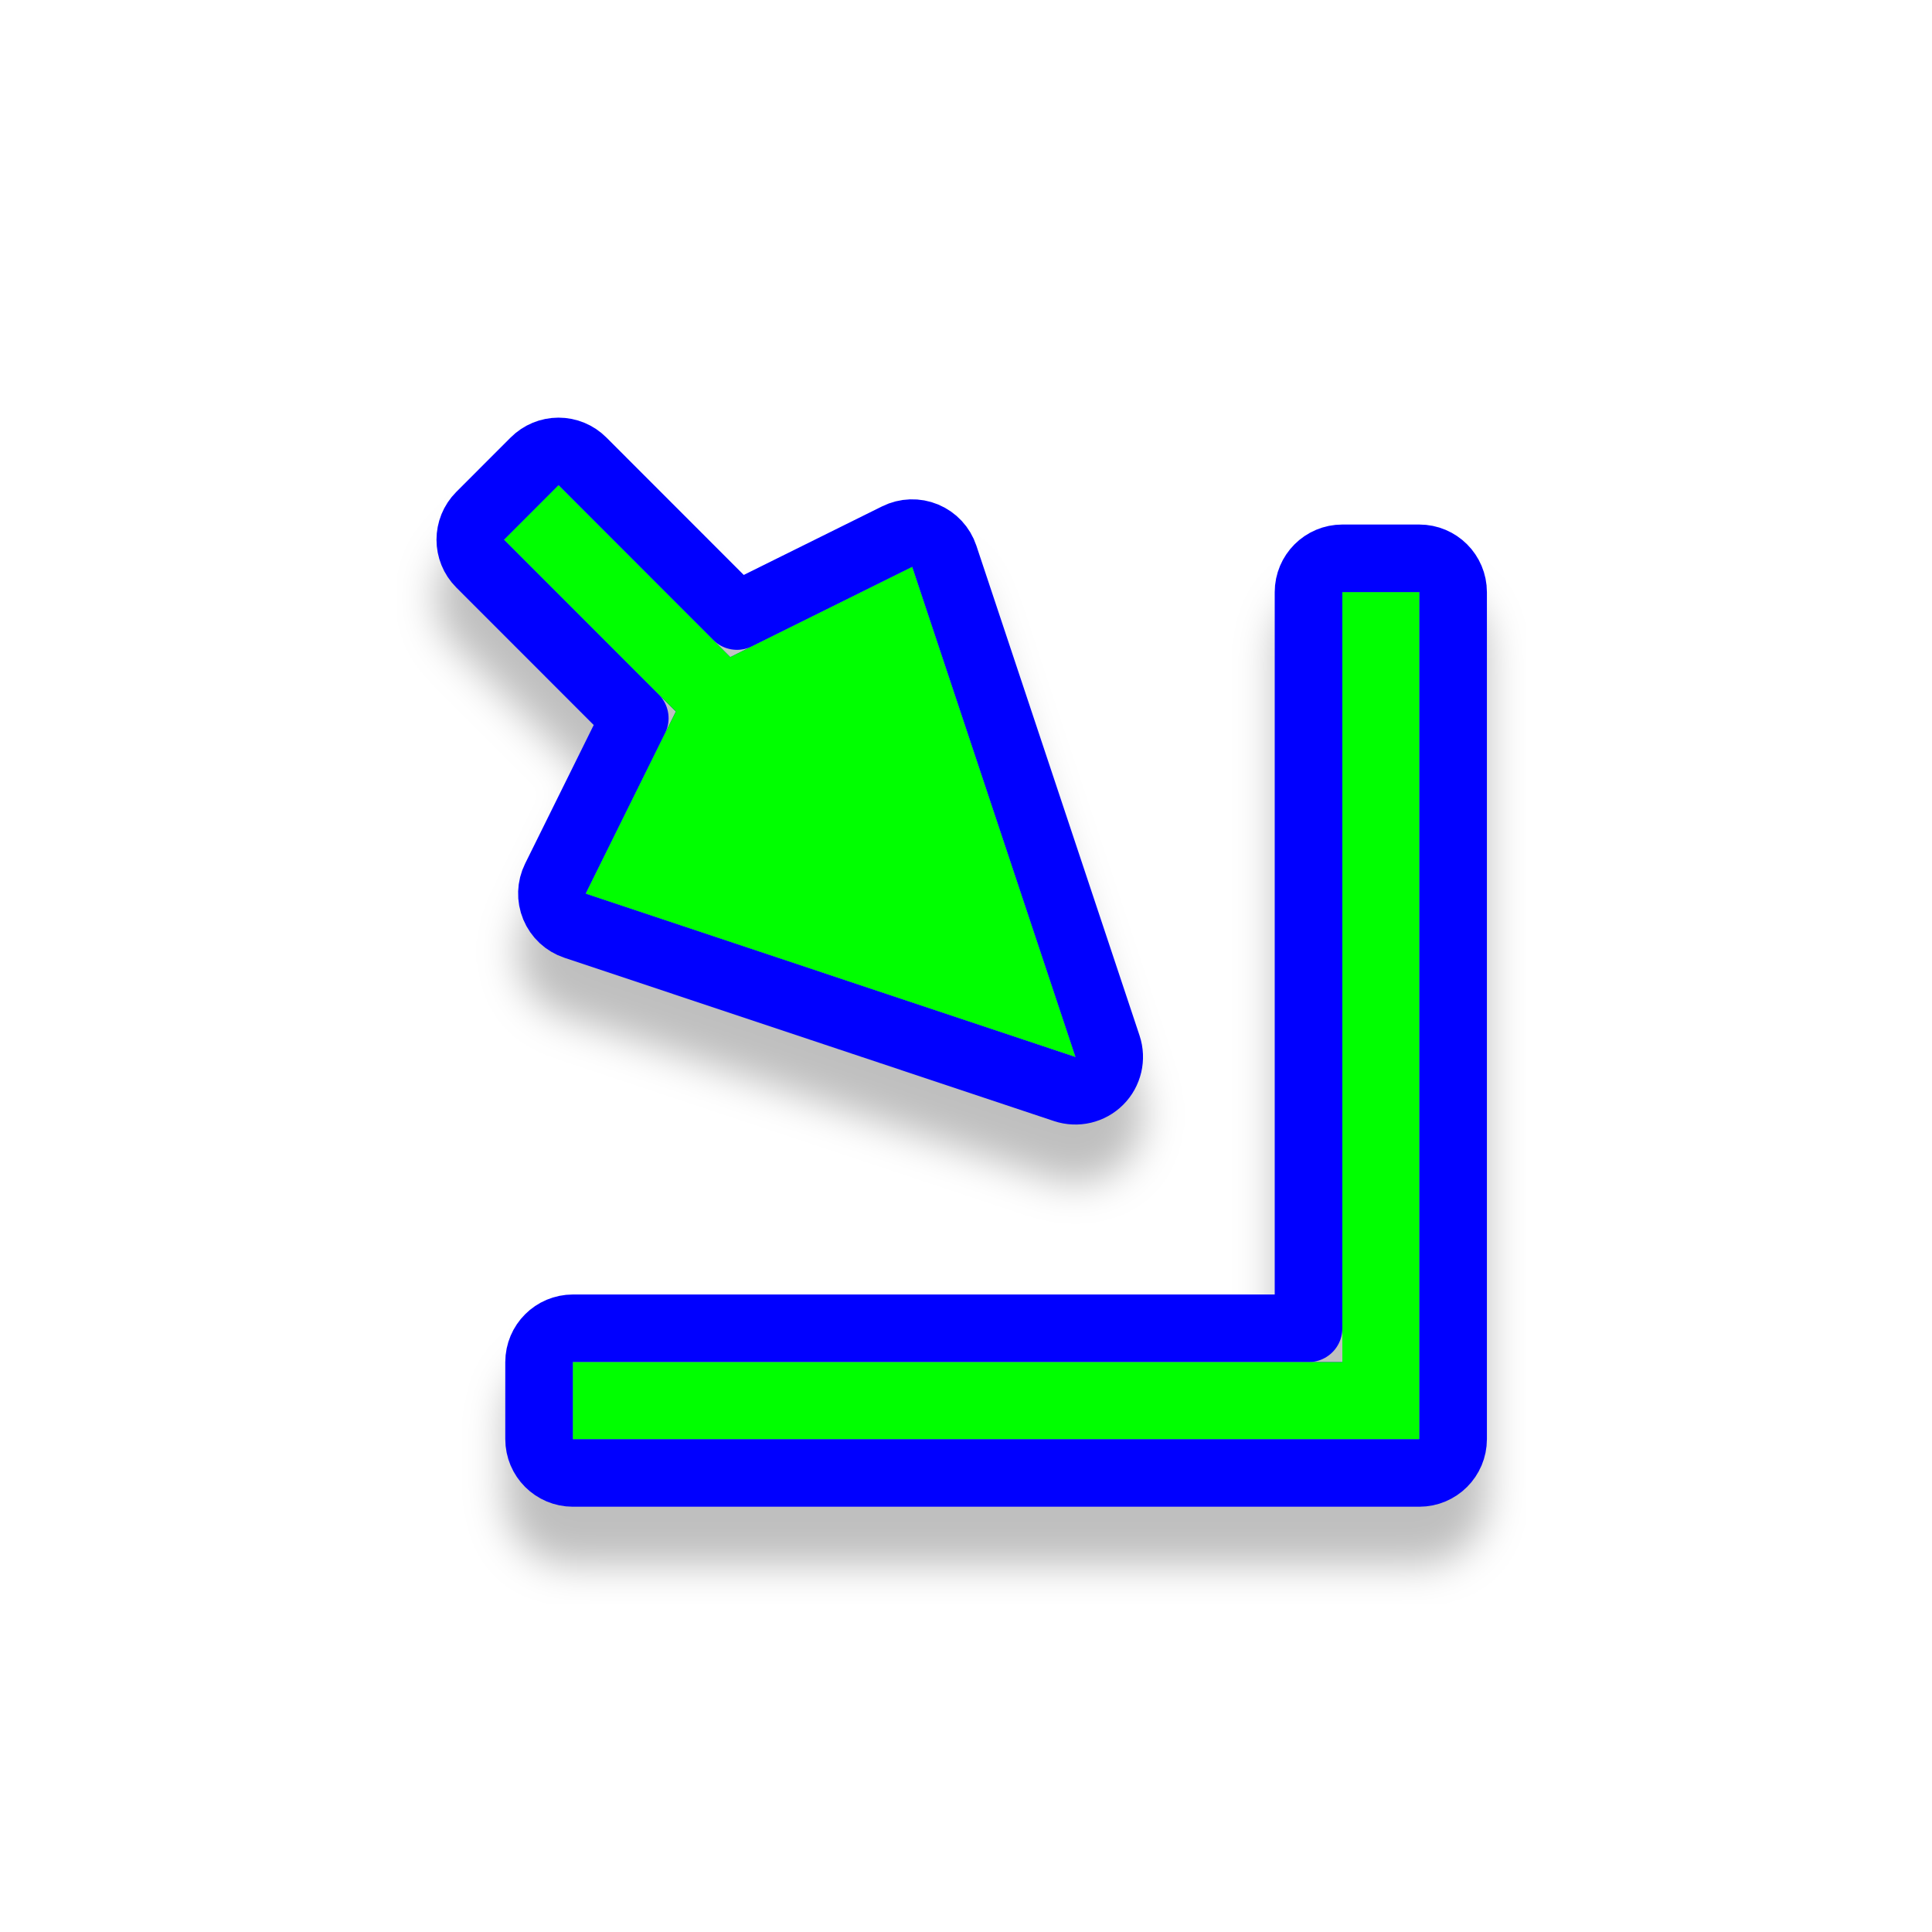
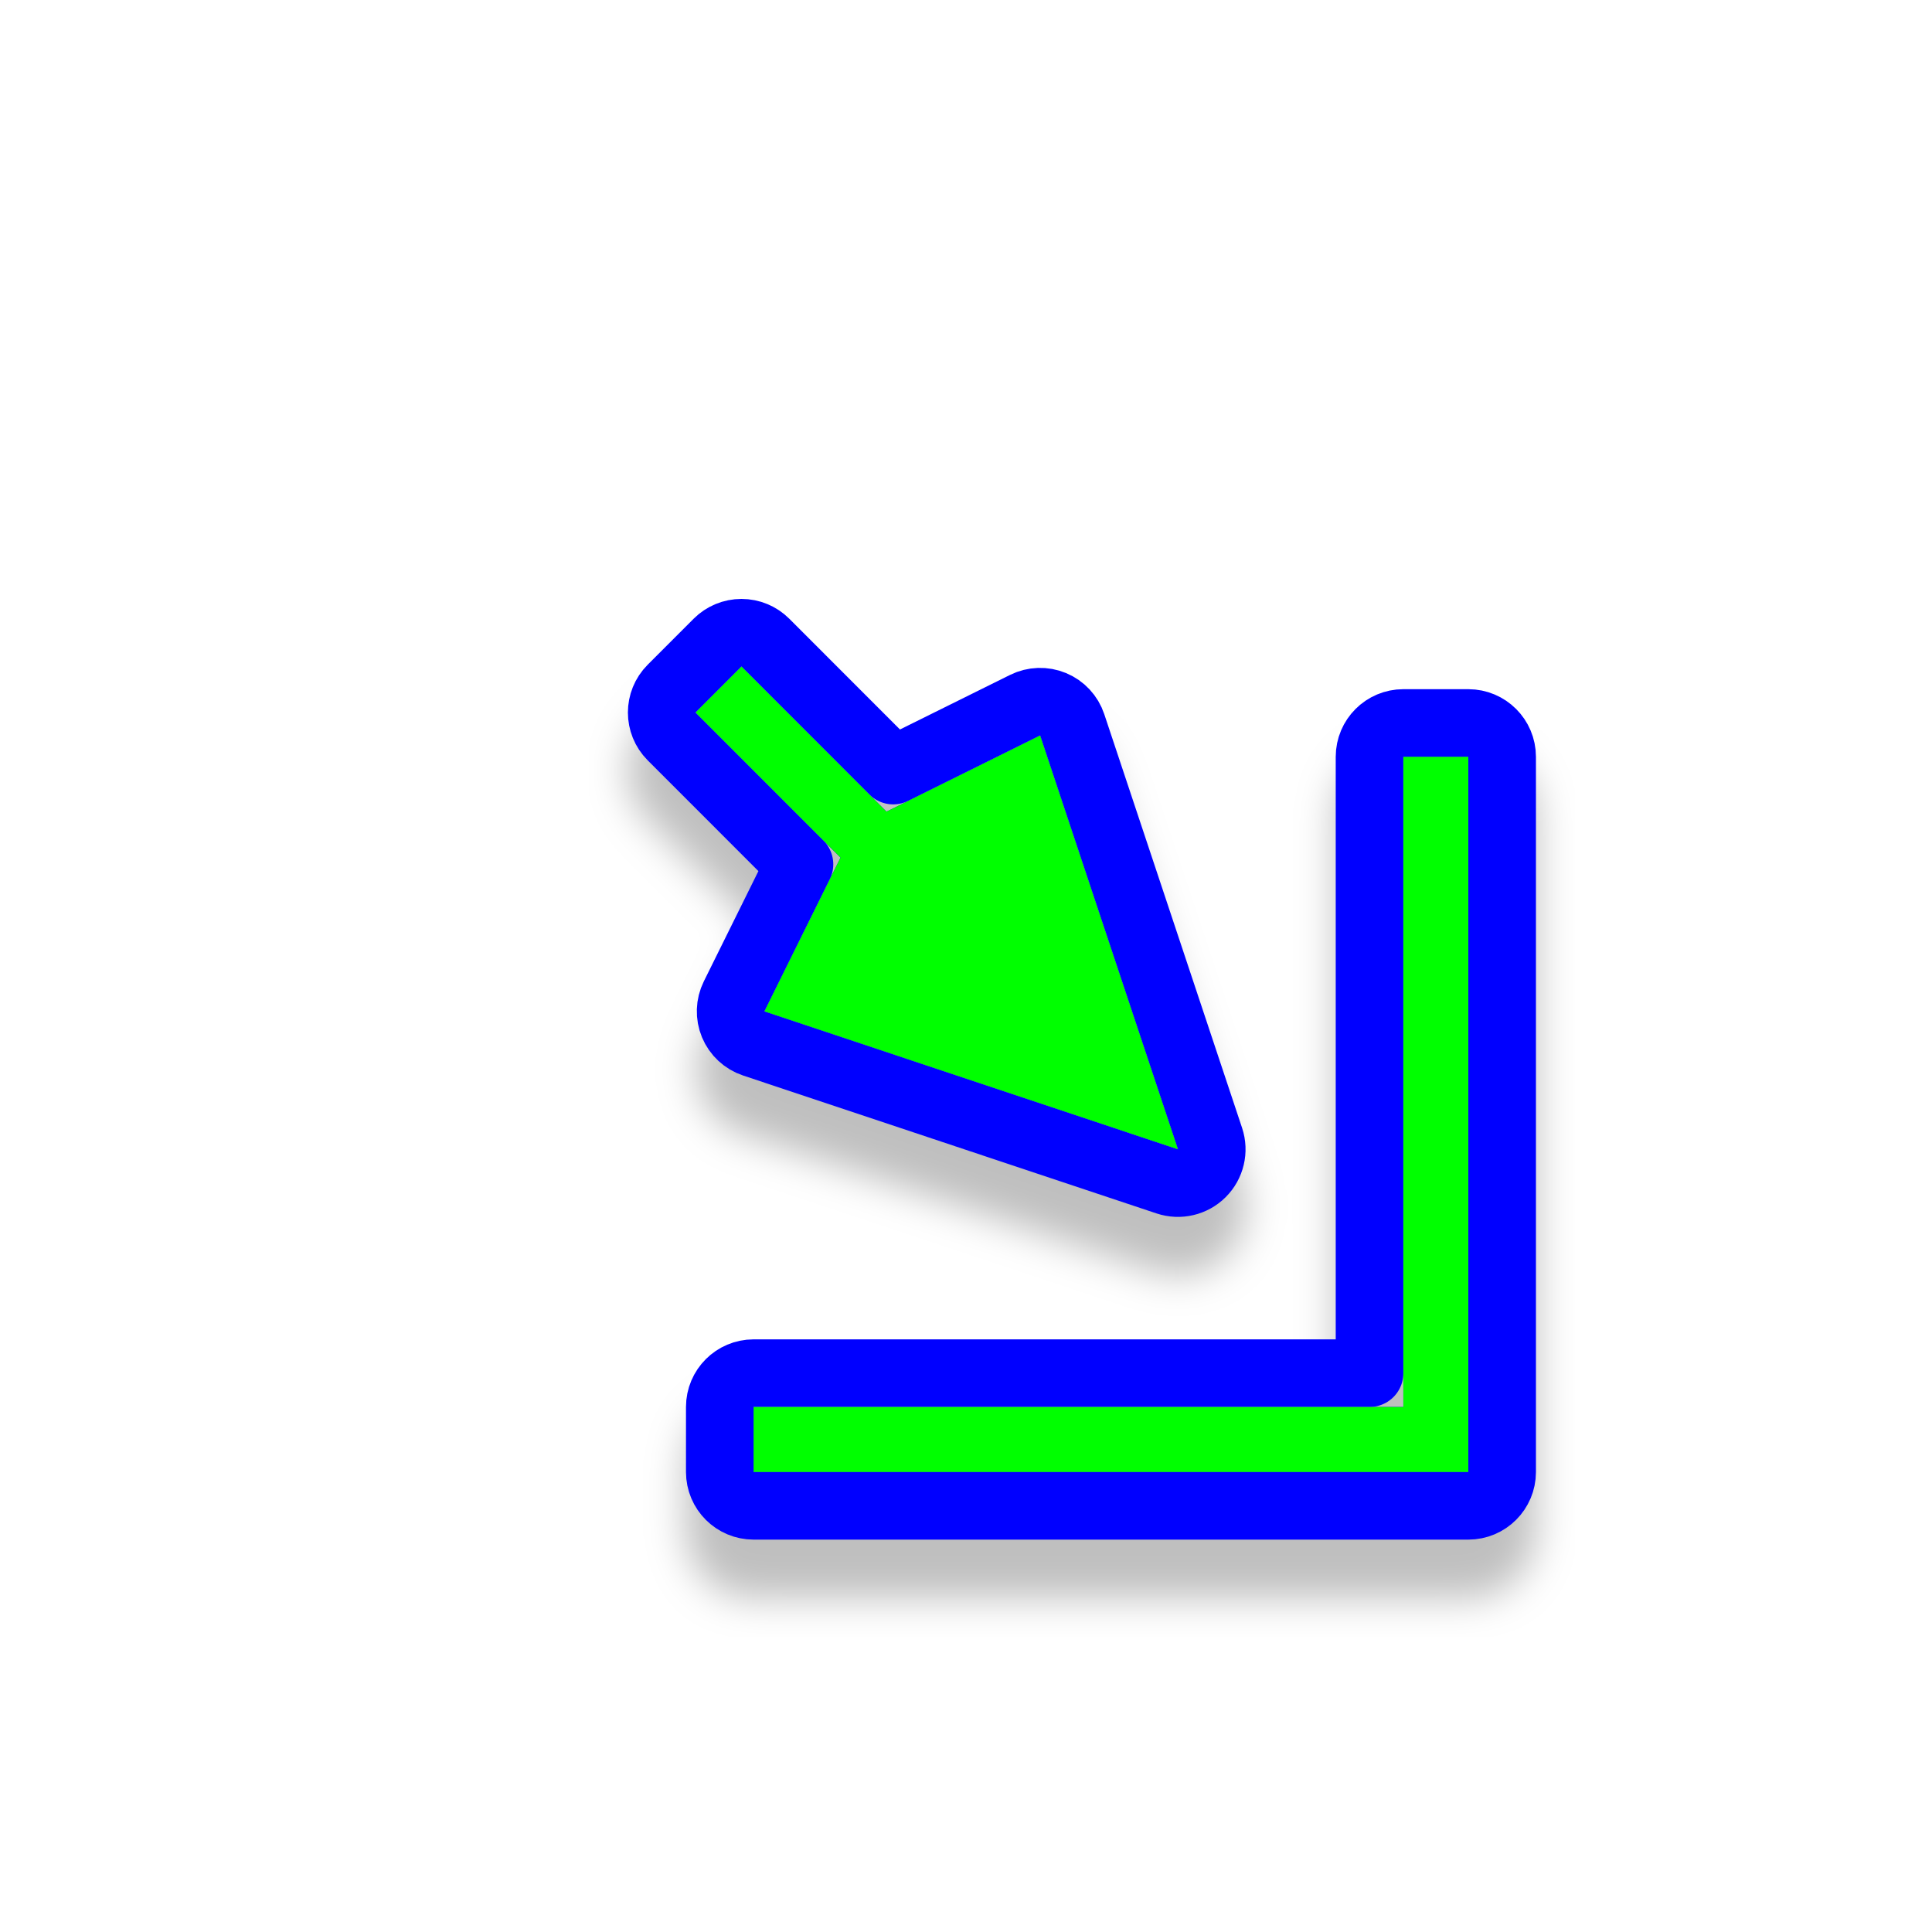
<svg xmlns="http://www.w3.org/2000/svg" width="200" height="200" viewBox="0 0 200 200" fill="none">
  <g filter="url(#filter0_d)">
-     <path d="M111.325 109.412L60.635 92.505L69.963 73.659L52.186 55.87L57.818 50.234L75.595 68.023L94.428 58.688L111.325 109.412Z" fill="#0000FF" />
-     <path d="M146.924 148.976V61.299H138.959V141.005H59.307V148.976H146.924Z" fill="#0000FF" />
-     <path d="M110.217 112.733C111.475 113.152 112.861 112.825 113.799 111.888C114.737 110.951 115.064 109.564 114.645 108.306L97.749 57.582C97.429 56.622 96.708 55.847 95.773 55.457C94.839 55.068 93.781 55.103 92.874 55.553L76.294 63.77L60.294 47.76C59.638 47.103 58.747 46.734 57.818 46.734C56.89 46.734 55.999 47.103 55.343 47.76L49.71 53.396C48.345 54.763 48.345 56.978 49.71 58.344L65.712 74.356L57.498 90.952C57.049 91.859 57.014 92.916 57.404 93.85C57.792 94.784 58.567 95.505 59.527 95.825L110.217 112.733ZM146.924 152.476C148.857 152.476 150.424 150.909 150.424 148.976V61.299C150.424 59.366 148.857 57.799 146.924 57.799H138.959C137.026 57.799 135.459 59.366 135.459 61.299V137.505H59.307C57.374 137.505 55.807 139.072 55.807 141.005V148.976C55.807 150.909 57.374 152.476 59.307 152.476H146.924Z" stroke="#0000FF" stroke-width="7" stroke-linecap="round" stroke-linejoin="round" />
+     <path d="M121.939 118.973L79.134 104.695L87.011 88.781L72 73.76L76.756 69L91.768 84.022L107.671 76.139L121.939 118.973Z" fill="#0000FF" />
+     <path d="M152 152.381V78.344H145.274V145.65H78.013V152.381H152Z" fill="#0000FF" />
+     <path d="M120.831 122.293C122.089 122.712 123.476 122.385 124.413 121.448C125.351 120.511 125.678 119.124 125.259 117.866L110.991 75.033C110.671 74.073 109.951 73.297 109.016 72.908C108.081 72.519 107.024 72.554 106.116 73.003L92.466 79.769L79.232 66.526C78.575 65.869 77.685 65.5 76.756 65.5C75.828 65.5 74.937 65.869 74.28 66.526L69.524 71.286C68.159 72.652 68.159 74.867 69.524 76.234L82.761 89.479L75.997 103.142C75.549 104.049 75.514 105.106 75.903 106.041C76.292 106.975 77.067 107.695 78.027 108.015L120.831 122.293ZM152 155.881C153.933 155.881 155.5 154.314 155.5 152.381V78.344C155.5 76.411 153.933 74.844 152 74.844H145.274C143.341 74.844 141.774 76.411 141.774 78.344V142.15H78.013C76.08 142.15 74.513 143.717 74.513 145.65V152.381C74.513 154.314 76.08 155.881 78.013 155.881H152Z" stroke="#0000FF" stroke-width="7" stroke-linecap="round" stroke-linejoin="round" />
  </g>
-   <path d="M111.325 109.412L60.635 92.505L69.963 73.659L52.186 55.87L57.818 50.234L75.595 68.023L94.428 58.688L111.325 109.412Z" fill="#00FF00" />
-   <path d="M146.924 148.976V61.299H138.959V141.005H59.307V148.976H146.924Z" fill="#00FF00" />
+   <path d="M121.939 118.973L79.134 104.695L87.011 88.781L72 73.76L76.756 69L91.768 84.022L107.671 76.139L121.939 118.973Z" fill="#00FF00" />
+   <path d="M152 152.381V78.344H145.274V145.65H78.013V152.381H152Z" fill="#00FF00" />
  <defs>
-     <filter id="filter0_d" x="41.186" y="43.234" width="116.738" height="122.742" filterUnits="userSpaceOnUse" color-interpolation-filters="sRGB">
+     <filter id="filter0_d" x="61" y="62" width="102" height="107.381" filterUnits="userSpaceOnUse" color-interpolation-filters="sRGB">
      <feFlood flood-opacity="0" result="BackgroundImageFix" />
      <feColorMatrix in="SourceAlpha" type="matrix" values="0 0 0 0 0 0 0 0 0 0 0 0 0 0 0 0 0 0 127 0" />
      <feOffset dy="6" />
      <feGaussianBlur stdDeviation="2" />
      <feColorMatrix type="matrix" values="0 0 0 0 0 0 0 0 0 0 0 0 0 0 0 0 0 0 0.25 0" />
      <feBlend mode="normal" in2="BackgroundImageFix" result="effect1_dropShadow" />
      <feBlend mode="normal" in="SourceGraphic" in2="effect1_dropShadow" result="shape" />
    </filter>
  </defs>
</svg>
